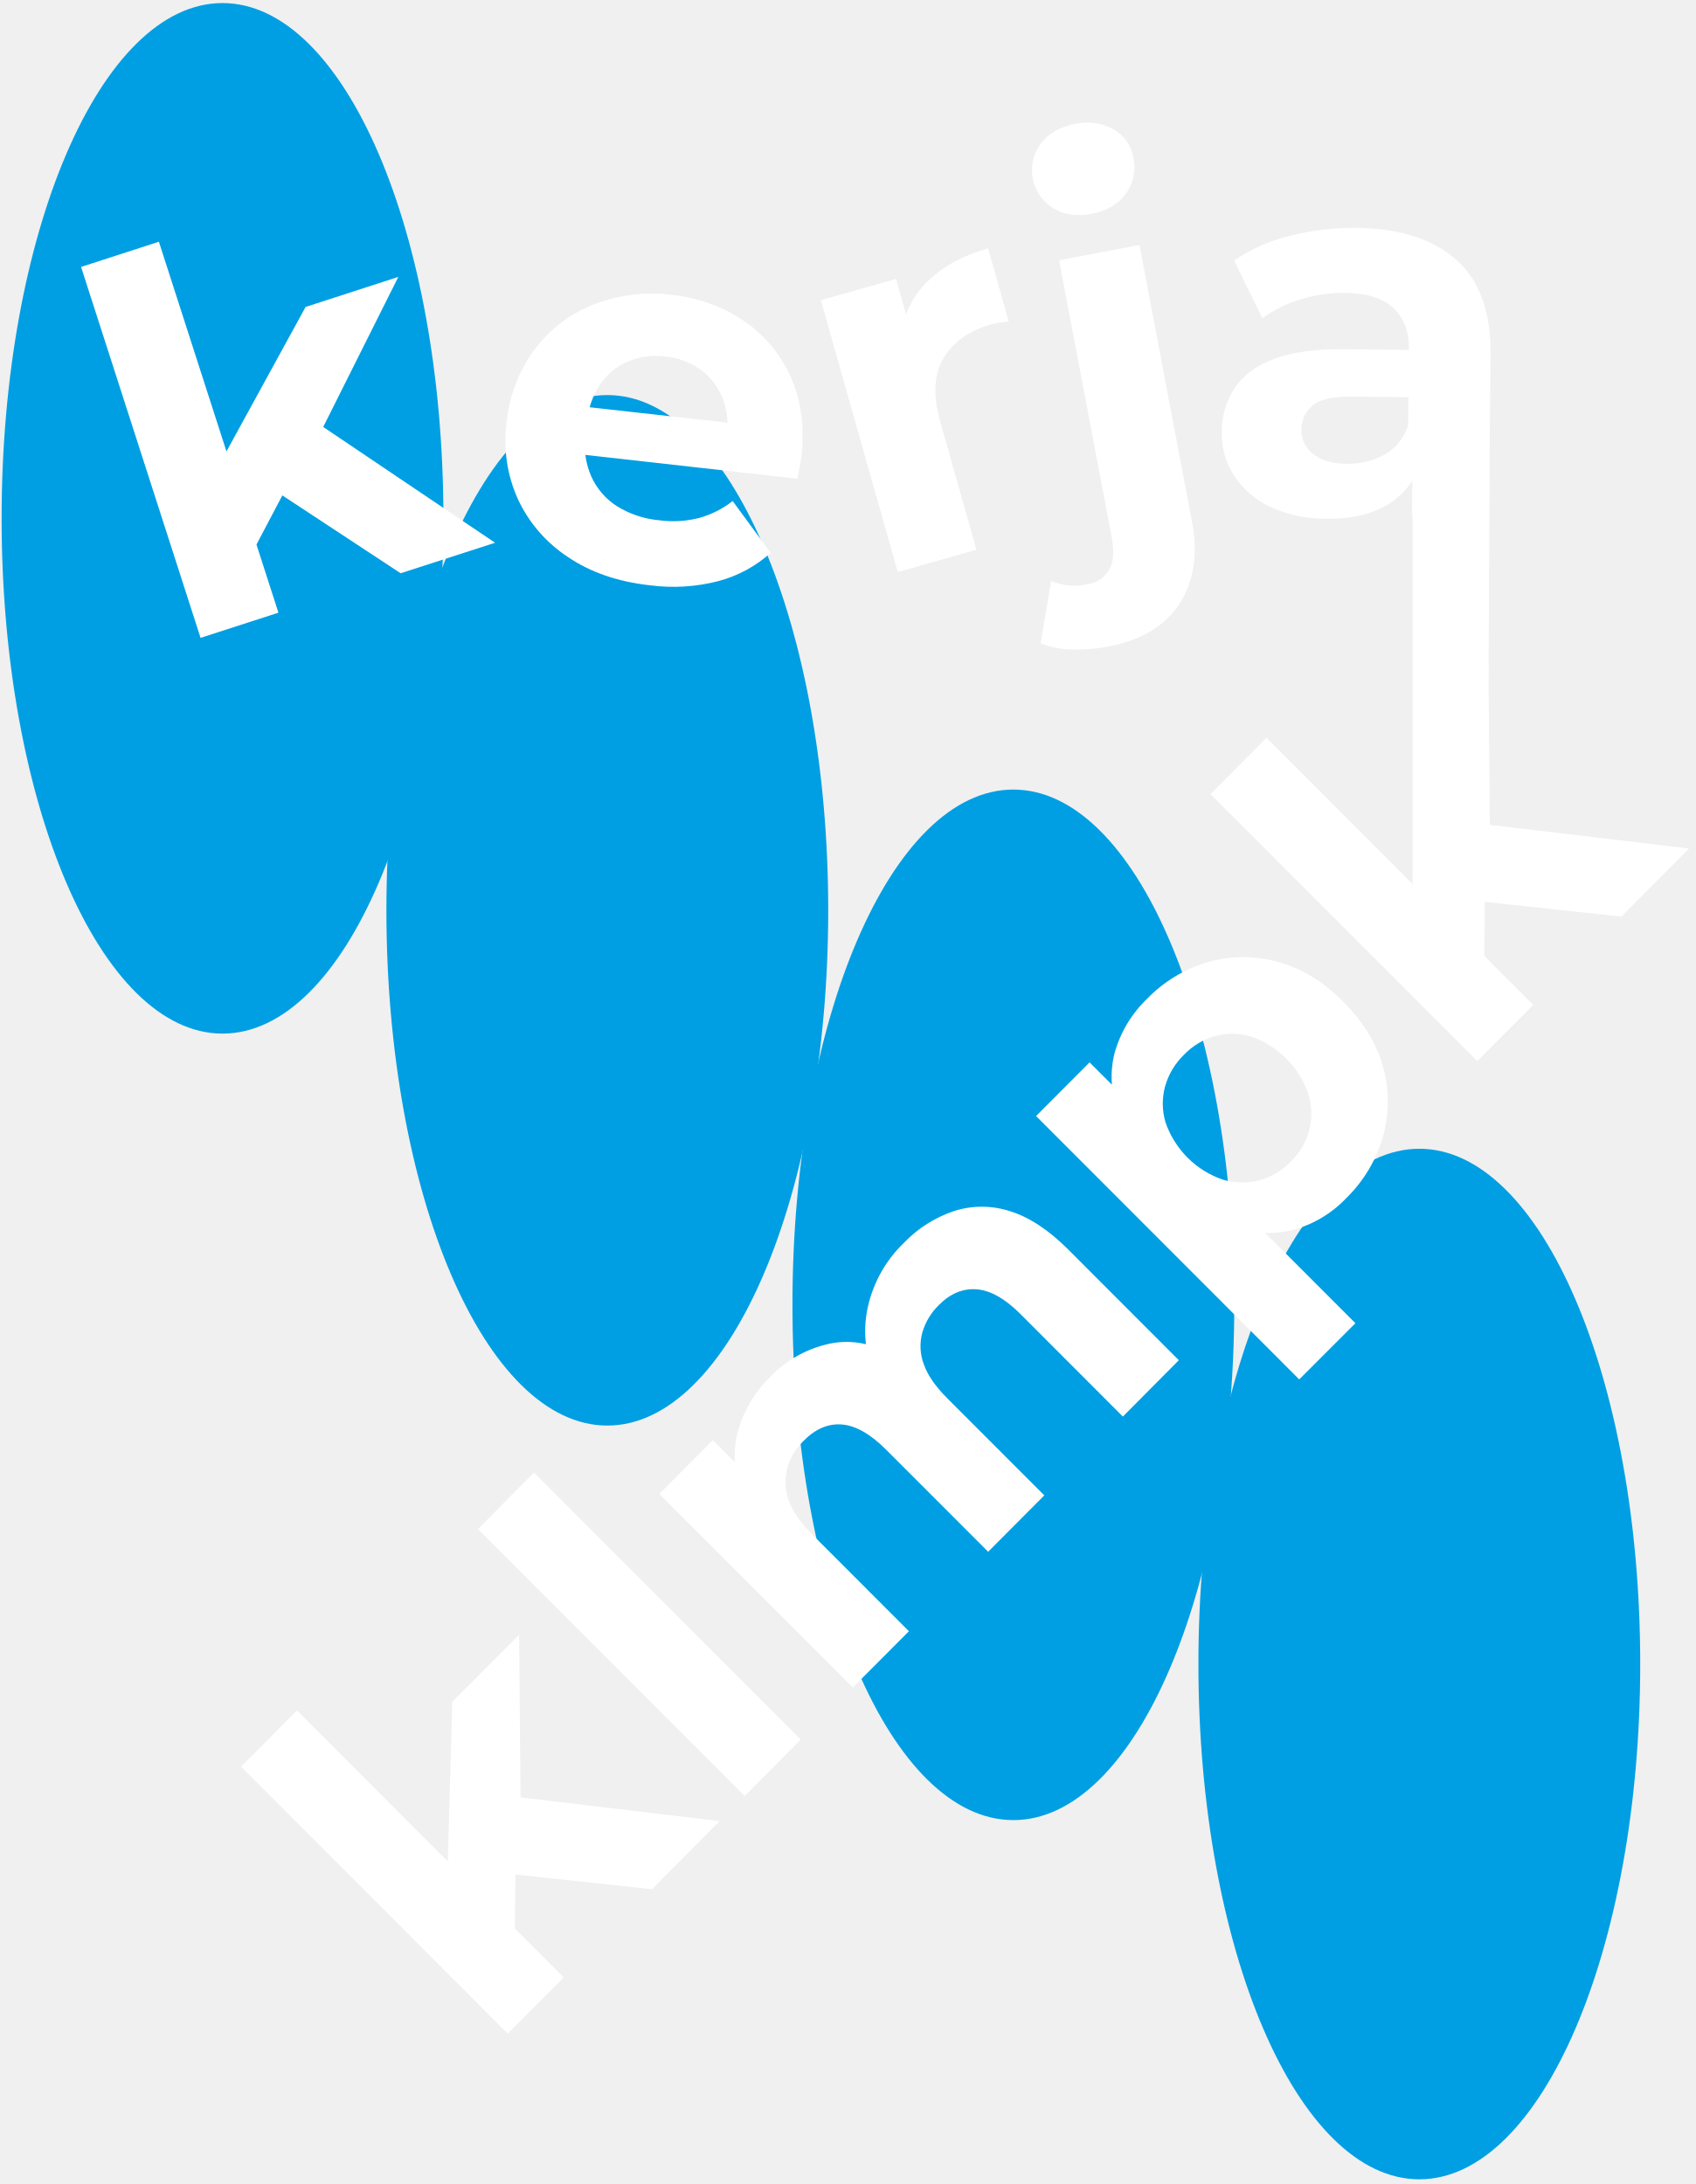
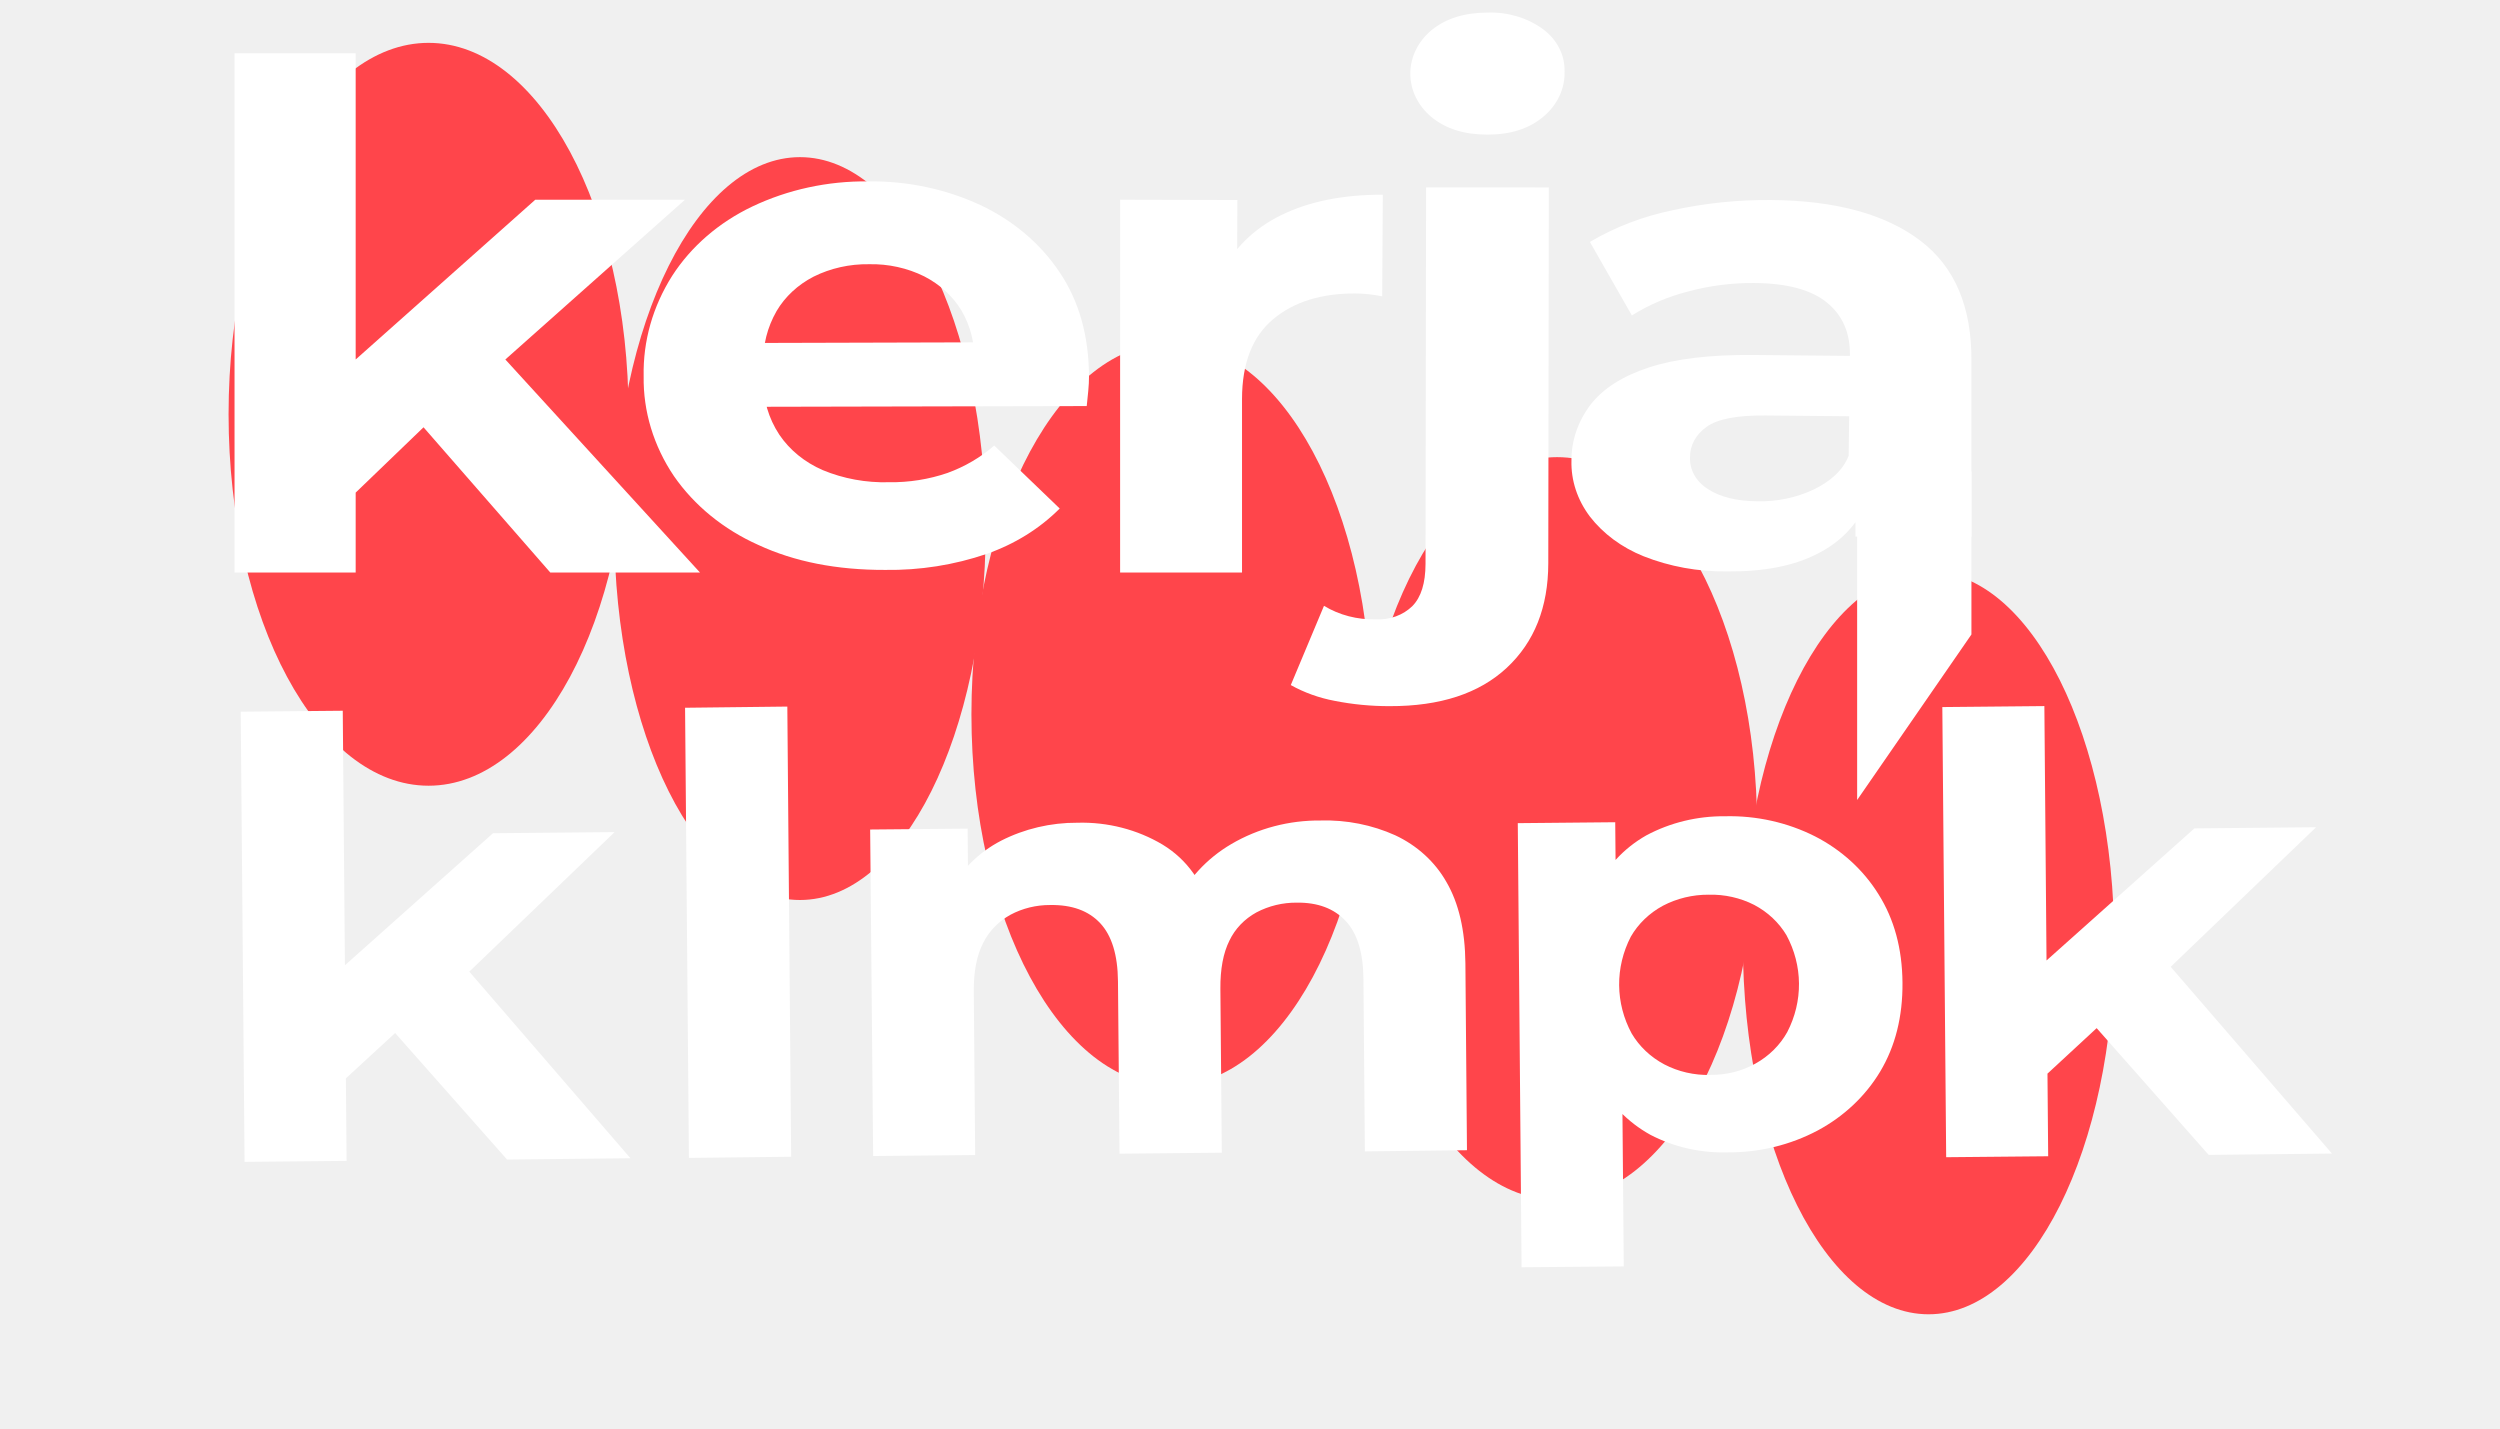
- <svg xmlns="http://www.w3.org/2000/svg" width="170" height="219" viewBox="0 0 170 219" fill="none">
+ <svg xmlns="http://www.w3.org/2000/svg" width="175" height="100" viewBox="0 0 175 100" fill="none">
  <g clip-path="url(#clip0_2472_412)">
-     <path d="M120.146 166.86C120.146 195.396 130.061 218.529 142.293 218.529C154.524 218.529 164.439 195.413 164.439 166.86C164.439 138.307 154.524 115.191 142.293 115.191C130.061 115.191 120.146 138.324 120.146 166.86Z" fill="#009FE3" />
-     <path d="M79.447 130.845C79.447 159.394 89.365 182.51 101.593 182.51C113.821 182.51 123.74 159.394 123.74 130.841C123.74 102.288 113.825 79.173 101.593 79.173C89.362 79.173 79.447 102.288 79.447 130.841" fill="#009FE3" />
-     <path d="M38.739 91.283C38.739 119.815 48.657 142.948 60.885 142.948C73.114 142.948 83.032 119.815 83.032 91.283C83.032 62.75 73.117 39.614 60.885 39.614C48.654 39.614 38.739 62.747 38.739 91.283Z" fill="#009FE3" />
-     <path d="M0.162 51.975C0.162 80.511 10.077 103.644 22.308 103.644C34.54 103.644 44.454 80.528 44.454 51.975C44.454 23.422 34.54 0.307 22.308 0.307C10.077 0.307 0.162 23.44 0.162 51.975Z" fill="#009FE3" />
-     <path d="M20.108 63.961L8.128 26.766L15.929 24.24L27.913 61.436L20.108 63.961ZM24.783 56.371L21.902 46.731L30.639 30.778L39.934 27.766L31.834 43.951L28.863 48.619L24.783 56.371ZM40.165 57.482L27.427 49.098L30.374 41.446L49.635 54.425L40.165 57.482Z" fill="white" />
-     <path d="M65.147 58.689C61.934 58.331 59.201 57.388 56.947 55.86C54.773 54.437 53.037 52.435 51.935 50.078C50.843 47.675 50.444 45.013 50.782 42.395C51.035 39.767 51.986 37.256 53.536 35.122C55.04 33.079 57.085 31.5 59.44 30.564C61.953 29.568 64.677 29.227 67.358 29.571C69.947 29.827 72.431 30.726 74.587 32.186C76.638 33.588 78.261 35.532 79.276 37.803C80.322 40.103 80.676 42.775 80.336 45.821C80.302 46.135 80.243 46.49 80.164 46.887C80.085 47.283 80.009 47.656 79.933 48.001L57.109 45.438L57.639 40.673L76.184 42.743L72.838 43.816C73.052 42.498 72.912 41.146 72.432 39.9C71.982 38.778 71.23 37.804 70.26 37.085C69.214 36.331 67.986 35.873 66.704 35.757C65.419 35.587 64.112 35.76 62.917 36.26C61.801 36.746 60.846 37.539 60.163 38.548C59.411 39.682 58.956 40.987 58.837 42.343L58.7 43.602C58.502 45.029 58.705 46.484 59.288 47.801C59.843 49.019 60.737 50.049 61.863 50.768C63.162 51.567 64.63 52.049 66.149 52.176C67.476 52.35 68.823 52.266 70.119 51.931C71.33 51.59 72.463 51.016 73.454 50.24L77.262 55.439C75.764 56.783 73.969 57.753 72.026 58.269C69.781 58.85 67.446 58.993 65.147 58.689Z" fill="white" />
-     <path d="M90.006 57.361L82.295 30.105L89.831 27.966L92.024 35.719L90.302 33.742C90.531 31.661 91.469 29.722 92.957 28.253C94.462 26.748 96.497 25.632 99.06 24.903L101.126 32.251C100.802 32.272 100.492 32.303 100.2 32.352C99.913 32.397 99.629 32.459 99.35 32.538C97.148 33.157 95.564 34.281 94.595 35.912C93.627 37.543 93.512 39.655 94.251 42.25L97.89 55.122L90.006 57.361Z" fill="white" />
-     <path d="M111.109 64.827C109.895 65.064 108.658 65.165 107.422 65.127C106.361 65.107 105.312 64.899 104.323 64.513L105.384 58.251C106.516 58.743 107.773 58.864 108.978 58.596C109.431 58.537 109.865 58.377 110.248 58.128C110.632 57.878 110.954 57.545 111.191 57.154C111.634 56.393 111.723 55.304 111.457 53.887L106.179 26.1L114.235 24.564L119.502 52.3C120.117 55.543 119.7 58.286 118.252 60.528C116.804 62.771 114.423 64.204 111.109 64.827ZM109.453 21.439C107.938 21.729 106.635 21.531 105.542 20.845C105.024 20.519 104.579 20.09 104.234 19.583C103.89 19.077 103.653 18.505 103.538 17.903C103.424 17.301 103.435 16.681 103.57 16.084C103.705 15.486 103.961 14.922 104.323 14.428C105.092 13.391 106.233 12.726 107.745 12.434C109.056 12.129 110.432 12.316 111.615 12.958C112.145 13.251 112.602 13.661 112.952 14.156C113.301 14.652 113.534 15.22 113.632 15.819C113.767 16.439 113.769 17.08 113.638 17.701C113.506 18.322 113.245 18.908 112.871 19.421C112.107 20.481 110.968 21.154 109.453 21.439Z" fill="white" />
-     <path d="M132.959 52.013C131.023 52.043 129.105 51.636 127.347 50.823C125.876 50.136 124.623 49.056 123.726 47.701C122.883 46.397 122.451 44.869 122.486 43.316C122.475 41.76 122.92 40.235 123.767 38.931C124.607 37.656 125.923 36.678 127.716 35.995C129.508 35.312 131.859 34.986 134.769 35.018L142.233 35.101L142.178 39.842L135.558 39.769C133.63 39.748 132.303 40.05 131.578 40.673C131.231 40.959 130.951 41.319 130.761 41.728C130.57 42.136 130.473 42.582 130.477 43.033C130.455 43.52 130.554 44.004 130.765 44.443C130.976 44.882 131.292 45.261 131.685 45.548C132.502 46.173 133.61 46.493 135.01 46.507C136.325 46.541 137.625 46.228 138.78 45.6C139.898 44.97 140.743 43.945 141.149 42.726L142.374 46.576C141.795 48.28 140.621 49.717 139.069 50.623C137.483 51.58 135.447 52.043 132.959 52.013ZM141.565 51.686L141.624 46.166L141.145 44.941L141.252 35.035C141.273 33.278 140.754 31.898 139.696 30.895C138.638 29.892 137.005 29.383 134.797 29.367C133.288 29.353 131.785 29.578 130.346 30.033C128.985 30.437 127.704 31.073 126.559 31.913L123.729 26.141C125.425 24.969 127.323 24.123 129.327 23.647C131.494 23.093 133.724 22.825 135.961 22.85C140.271 22.893 143.605 23.948 145.965 26.014C148.324 28.079 149.482 31.269 149.438 35.584L149.263 51.755L141.565 51.686Z" fill="white" />
-     <path d="M50.903 203.925L24.157 177.152L29.776 171.518L56.517 198.287L50.903 203.925ZM51.591 195.299L44.851 188.265L45.346 170.645L52.042 163.928L52.197 181.471L51.694 186.816L51.591 195.299ZM65.362 189.434L50.641 187.857L49.808 179.953L72.143 182.61L65.362 189.434Z" fill="white" />
-     <path d="M74.66 180.095L47.918 153.325L53.533 147.664L80.278 174.437L74.66 180.095Z" fill="white" />
-     <path d="M90.623 124.624C92.011 123.175 93.728 122.084 95.628 121.443C97.45 120.858 99.408 120.858 101.229 121.443C103.159 122.034 105.11 123.314 107.082 125.283L118.181 136.396L112.573 142.047L102.334 131.793C100.771 130.227 99.299 129.391 97.918 129.285C96.536 129.179 95.274 129.704 94.131 130.858C93.335 131.626 92.758 132.592 92.457 133.656C92.181 134.701 92.237 135.806 92.619 136.817C93.005 137.9 93.786 139.03 94.964 140.208L104.696 149.948L99.067 155.599L88.819 145.349C87.256 143.787 85.785 142.951 84.405 142.84C83.026 142.73 81.743 143.279 80.556 144.486C79.776 145.244 79.212 146.197 78.921 147.246C78.647 148.294 78.697 149.401 79.066 150.42C79.442 151.517 80.218 152.655 81.393 153.832L91.122 163.572L85.507 169.209L66.098 149.803L71.465 144.421L76.725 149.685L74.205 149.182C73.533 147.293 73.474 145.241 74.036 143.317C74.634 141.321 75.732 139.512 77.224 138.062C78.851 136.362 80.954 135.197 83.255 134.719C85.5 134.275 87.763 134.761 90.044 136.178L87.524 137.624C86.684 135.494 86.513 133.157 87.035 130.927C87.598 128.523 88.844 126.333 90.623 124.624Z" fill="white" />
-     <path d="M130.254 138.321L103.87 111.911L109.234 106.529L113.2 110.496L118.859 116.379L124.966 121.754L135.886 132.684L130.254 138.321ZM134.95 120.16C133.494 121.685 131.652 122.783 129.621 123.338C127.573 123.839 125.421 123.689 123.462 122.91C121.307 122.116 119.1 120.592 116.842 118.338C114.583 116.084 113.033 113.883 112.191 111.735C111.388 109.798 111.228 107.653 111.736 105.618C112.312 103.543 113.433 101.662 114.983 100.17C116.686 98.405 118.823 97.123 121.179 96.451C123.449 95.818 125.847 95.818 128.116 96.451C130.457 97.086 132.638 98.414 134.657 100.436C136.677 102.458 138.011 104.643 138.661 106.991C139.286 109.259 139.286 111.654 138.661 113.922C137.996 116.294 136.715 118.446 134.95 120.16ZM129.4 116.479C130.299 115.626 130.94 114.538 131.252 113.339C131.563 112.139 131.533 110.876 131.163 109.692C130.706 108.357 129.95 107.145 128.954 106.147C127.958 105.15 126.747 104.394 125.414 103.938C124.247 103.59 123.007 103.572 121.83 103.886C120.638 104.222 119.556 104.871 118.697 105.766C117.803 106.635 117.151 107.723 116.807 108.923C116.484 110.107 116.497 111.358 116.845 112.535C117.302 113.87 118.058 115.083 119.054 116.081C120.051 117.078 121.262 117.834 122.594 118.29C123.778 118.648 125.037 118.672 126.233 118.359C127.442 118.032 128.541 117.382 129.411 116.479H129.4Z" fill="white" />
-     <path d="M148.1 106.397L121.358 79.628L126.973 73.99L153.715 100.763L148.1 106.397ZM148.789 97.772L142.041 90.737L142.523 73.118L149.219 66.397L149.374 83.944L148.872 89.285L148.789 97.772ZM162.559 91.907L147.863 90.327L146.999 82.429L169.334 85.086L162.559 91.907Z" fill="white" />
-     <path d="M141.621 48.926V93.629L149.236 67.891L149.357 42.595L141.621 48.926Z" fill="white" />
+     <path d="M16 29.002C16 14.643 22.267 3 29.998 3C37.728 3 44 14.643 44 29.002C44 43.361 37.733 55 29.998 55C22.262 55 16 43.361 16 29.002Z" fill="#FF454B" />
+     <path d="M43 37.002C43 22.642 48.819 11 55.998 11C63.176 11 69 22.642 69 37.002C69 51.361 63.181 63 55.998 63C48.815 63 43 51.361 43 37.002Z" fill="#FF454B" />
+     <path d="M68 50.002C68 35.642 74.267 24 81.998 24C89.728 24 96 35.642 96 50.002C96 64.361 89.733 76 81.998 76C74.263 76 68 64.361 68 50.002Z" fill="#FF454B" />
+     <path d="M95 58.002C95 43.642 101.267 32 108.998 32C116.728 32 123 43.642 123 58.002C123 72.361 116.733 84 108.998 84C101.262 84 95 72.361 95 58.002Z" fill="#FF454B" />
+     <path d="M122 66.002C122 51.642 127.819 40 134.998 40C142.176 40 148 51.642 148 66.002C148 80.361 142.181 92 134.998 92C127.815 92 122 80.361 122 66.002Z" fill="#FF454B" />
+     <path d="M16.418 40.075L16.417 3.728L24.897 3.728L24.897 40.075L20.706 40.075L16.418 40.075ZM24.897 34.483L24.897 25.164L37.47 13.98L47.948 13.98L34.85 25.63L30.135 29.441L24.897 34.483ZM38.519 40.075L29.611 29.869L35.374 25.164L48.997 40.075L43.234 40.075L38.519 40.075Z" fill="white" />
+     <path d="M61.958 39.894C58.57 39.903 55.612 39.32 53.083 38.146C50.65 37.059 48.603 35.39 47.174 33.325C45.751 31.216 45.017 28.794 45.056 26.334C45.006 23.874 45.695 21.448 47.053 19.307C48.374 17.256 50.315 15.576 52.654 14.459C55.151 13.27 57.946 12.664 60.778 12.697C63.503 12.66 66.197 13.228 68.616 14.35C70.918 15.43 72.84 17.058 74.168 19.052C75.532 21.071 76.22 23.508 76.23 26.363C76.232 26.658 76.213 26.993 76.178 27.369C76.143 27.745 76.109 28.098 76.071 28.425L52.006 28.478L51.988 24.01L71.54 23.955L68.185 25.305C68.251 24.061 67.943 22.825 67.294 21.722C66.692 20.731 65.793 19.909 64.697 19.346C63.518 18.76 62.185 18.466 60.836 18.495C59.479 18.474 58.139 18.773 56.954 19.364C55.851 19.932 54.952 20.768 54.361 21.774C53.714 22.904 53.396 24.161 53.435 25.429L53.442 26.61C53.407 27.952 53.793 29.277 54.557 30.435C55.279 31.503 56.334 32.362 57.592 32.908C59.04 33.51 60.626 33.8 62.222 33.756C63.623 33.776 65.016 33.556 66.324 33.107C67.544 32.663 68.655 32.011 69.595 31.187L74.18 35.596C72.781 37 71.029 38.089 69.067 38.773C66.8 39.549 64.386 39.93 61.958 39.894Z" fill="white" />
+     <path d="M78.408 40.075L78.408 13.981L86.616 14.001L86.584 21.51L85.422 19.296C86.254 17.491 87.758 15.995 89.681 15.061C91.632 14.101 94.004 13.623 96.797 13.629L96.754 20.743C96.422 20.678 96.101 20.627 95.792 20.595C95.49 20.562 95.186 20.544 94.882 20.543C92.486 20.532 90.565 21.132 89.119 22.344C87.672 23.556 86.946 25.419 86.941 27.933L86.941 40.075L82.582 40.075L78.408 40.075Z" fill="white" />
+     <path d="M97.276 49.43C95.98 49.434 94.688 49.31 93.423 49.059C92.335 48.855 91.296 48.481 90.355 47.955L92.679 42.408C93.747 43.057 95.017 43.388 96.31 43.353C96.788 43.379 97.266 43.308 97.709 43.147C98.153 42.986 98.55 42.737 98.871 42.421C99.477 41.801 99.782 40.82 99.787 39.477L99.826 13.116L108.418 13.121L108.38 39.432C108.374 42.509 107.406 44.947 105.474 46.746C103.542 48.545 100.81 49.44 97.276 49.43ZM104.112 9.423C102.496 9.423 101.194 9.014 100.204 8.195C99.736 7.806 99.362 7.334 99.107 6.811C98.852 6.287 98.721 5.722 98.721 5.15C98.722 4.579 98.855 4.014 99.112 3.491C99.368 2.967 99.743 2.496 100.213 2.107C101.209 1.292 102.513 0.884 104.127 0.881C105.536 0.832 106.916 1.243 108.006 2.038C108.495 2.399 108.884 2.854 109.146 3.369C109.409 3.883 109.536 4.445 109.52 5.01C109.536 5.601 109.412 6.189 109.155 6.734C108.897 7.28 108.513 7.77 108.028 8.174C107.032 9.011 105.727 9.427 104.112 9.423Z" fill="white" />
+     <path d="M120.88 39.999C118.869 40.025 116.877 39.662 115.051 38.938C113.524 38.325 112.222 37.362 111.289 36.154C110.414 34.992 109.966 33.63 110.002 32.245C109.99 30.858 110.453 29.499 111.332 28.336C112.205 27.201 113.572 26.328 115.434 25.719C117.296 25.11 119.738 24.82 122.761 24.849L130.514 24.922L130.457 29.148L123.58 29.084C121.578 29.065 120.2 29.334 119.446 29.89C119.085 30.145 118.795 30.466 118.597 30.83C118.399 31.194 118.298 31.591 118.302 31.993C118.279 32.427 118.382 32.859 118.601 33.25C118.82 33.641 119.149 33.98 119.557 34.235C120.406 34.793 121.557 35.078 123.012 35.09C124.377 35.121 125.727 34.842 126.927 34.281C128.089 33.72 128.997 32.962 129.418 31.875L130.661 35.152C130.059 36.67 128.84 37.952 127.228 38.759C125.58 39.612 123.465 40.025 120.88 39.999ZM129.881 37.562V34.786L129.384 33.694L129.495 24.864C129.516 23.298 128.978 22.067 127.879 21.174C126.78 20.28 125.083 19.825 122.79 19.811C121.222 19.799 119.661 19.999 118.166 20.405C116.753 20.765 115.422 21.332 114.232 22.081L111.293 16.936C113.054 15.891 115.026 15.137 117.108 14.712C119.359 14.218 121.675 13.979 123.999 14.001C128.476 14.04 131.94 14.98 134.391 16.822C136.841 18.663 138.044 21.507 137.999 25.353L137.999 37.562L129.881 37.562Z" fill="white" />
+     <path d="M17.119 81.331L16.85 49.818L23.993 49.752L24.261 81.262L17.119 81.331ZM22.988 76.612L23.102 68.499L34.509 58.326L43.023 58.247L32.08 68.754L28.394 71.634L22.988 76.612ZM35.494 81.169L27.064 71.638L31.506 66.458L44.131 81.077L35.494 81.169Z" fill="white" />
+     <path d="M48.224 81.053L47.955 49.543L55.113 49.46L55.381 80.973L48.224 81.053Z" fill="white" />
+     <path d="M92.457 57.435C94.258 57.385 96.044 57.74 97.663 58.468C99.197 59.185 100.451 60.328 101.249 61.739C102.112 63.217 102.555 65.116 102.578 67.436L102.688 80.515L95.541 80.597L95.441 68.53C95.427 66.687 95.011 65.331 94.193 64.462C93.375 63.592 92.237 63.167 90.779 63.185C89.787 63.176 88.809 63.413 87.947 63.87C87.112 64.328 86.453 65.017 86.061 65.841C85.626 66.709 85.415 67.837 85.427 69.223L85.526 80.689L78.367 80.758L78.258 68.688C78.241 66.848 77.825 65.492 77.012 64.621C76.198 63.751 75.032 63.327 73.513 63.351C72.536 63.346 71.575 63.582 70.729 64.035C69.893 64.498 69.229 65.184 68.823 66.005C68.374 66.876 68.154 68.004 68.165 69.39L68.262 80.853L61.12 80.922L60.911 58.066L67.734 58.004L67.787 64.201L66.491 62.431C67.25 60.917 68.504 59.664 70.075 58.85C71.714 58.014 73.555 57.581 75.423 57.591C77.534 57.532 79.614 58.068 81.388 59.127C83.104 60.175 84.246 61.785 84.814 63.958L82.292 63.345C83.094 61.59 84.456 60.102 86.194 59.083C88.067 57.983 90.243 57.411 92.457 57.435Z" fill="white" />
+     <path d="M106.51 88.708L106.245 57.621L113.066 57.556L113.107 62.228L113.027 69.026L113.553 75.783L113.664 88.649L106.51 88.708ZM120.947 80.666C119.056 80.721 117.185 80.298 115.536 79.441C113.91 78.543 112.626 77.198 111.863 75.591C110.983 73.862 110.529 71.668 110.503 69.011C110.476 66.354 110.869 64.142 111.682 62.375C112.387 60.755 113.635 59.389 115.241 58.477C116.915 57.581 118.817 57.119 120.748 57.138C122.949 57.084 125.124 57.57 127.055 58.547C128.906 59.496 130.441 60.897 131.495 62.598C132.594 64.341 133.154 66.403 133.174 68.783C133.194 71.163 132.673 73.239 131.611 75.013C130.583 76.725 129.076 78.147 127.248 79.129C125.33 80.149 123.156 80.679 120.947 80.666ZM119.712 75.24C120.823 75.258 121.919 74.987 122.873 74.456C123.828 73.926 124.603 73.158 125.111 72.239C125.659 71.18 125.939 70.018 125.929 68.844C125.919 67.67 125.619 66.514 125.053 65.465C124.525 64.578 123.743 63.843 122.792 63.342C121.817 62.846 120.716 62.599 119.603 62.629C118.484 62.623 117.382 62.889 116.407 63.4C115.455 63.915 114.676 64.665 114.157 65.567C113.609 66.627 113.33 67.788 113.34 68.962C113.35 70.136 113.649 71.292 114.215 72.341C114.747 73.245 115.538 73.995 116.501 74.507C117.481 75.019 118.593 75.274 119.718 75.246L119.712 75.24Z" fill="white" />
+     <path d="M136.232 81.005L135.963 49.495L143.106 49.426L143.372 80.938L136.232 81.005ZM142.101 76.285L142.21 68.168L153.608 57.987L162.125 57.906L151.179 68.416L147.496 71.294L142.101 76.285ZM154.607 80.843L146.195 71.324L150.612 66.13L163.237 80.749L154.607 80.843Z" fill="white" />
+     <path d="M130 35.702V56L138 44.413V33L130 35.702Z" fill="white" />
  </g>
  <defs>
    <clipPath id="clip0_2472_412">
-       <rect width="169.745" height="218.736" fill="white" />
+       <rect width="175.001" height="100" fill="white" transform="translate(-0.000976562)" />
    </clipPath>
  </defs>
</svg>
